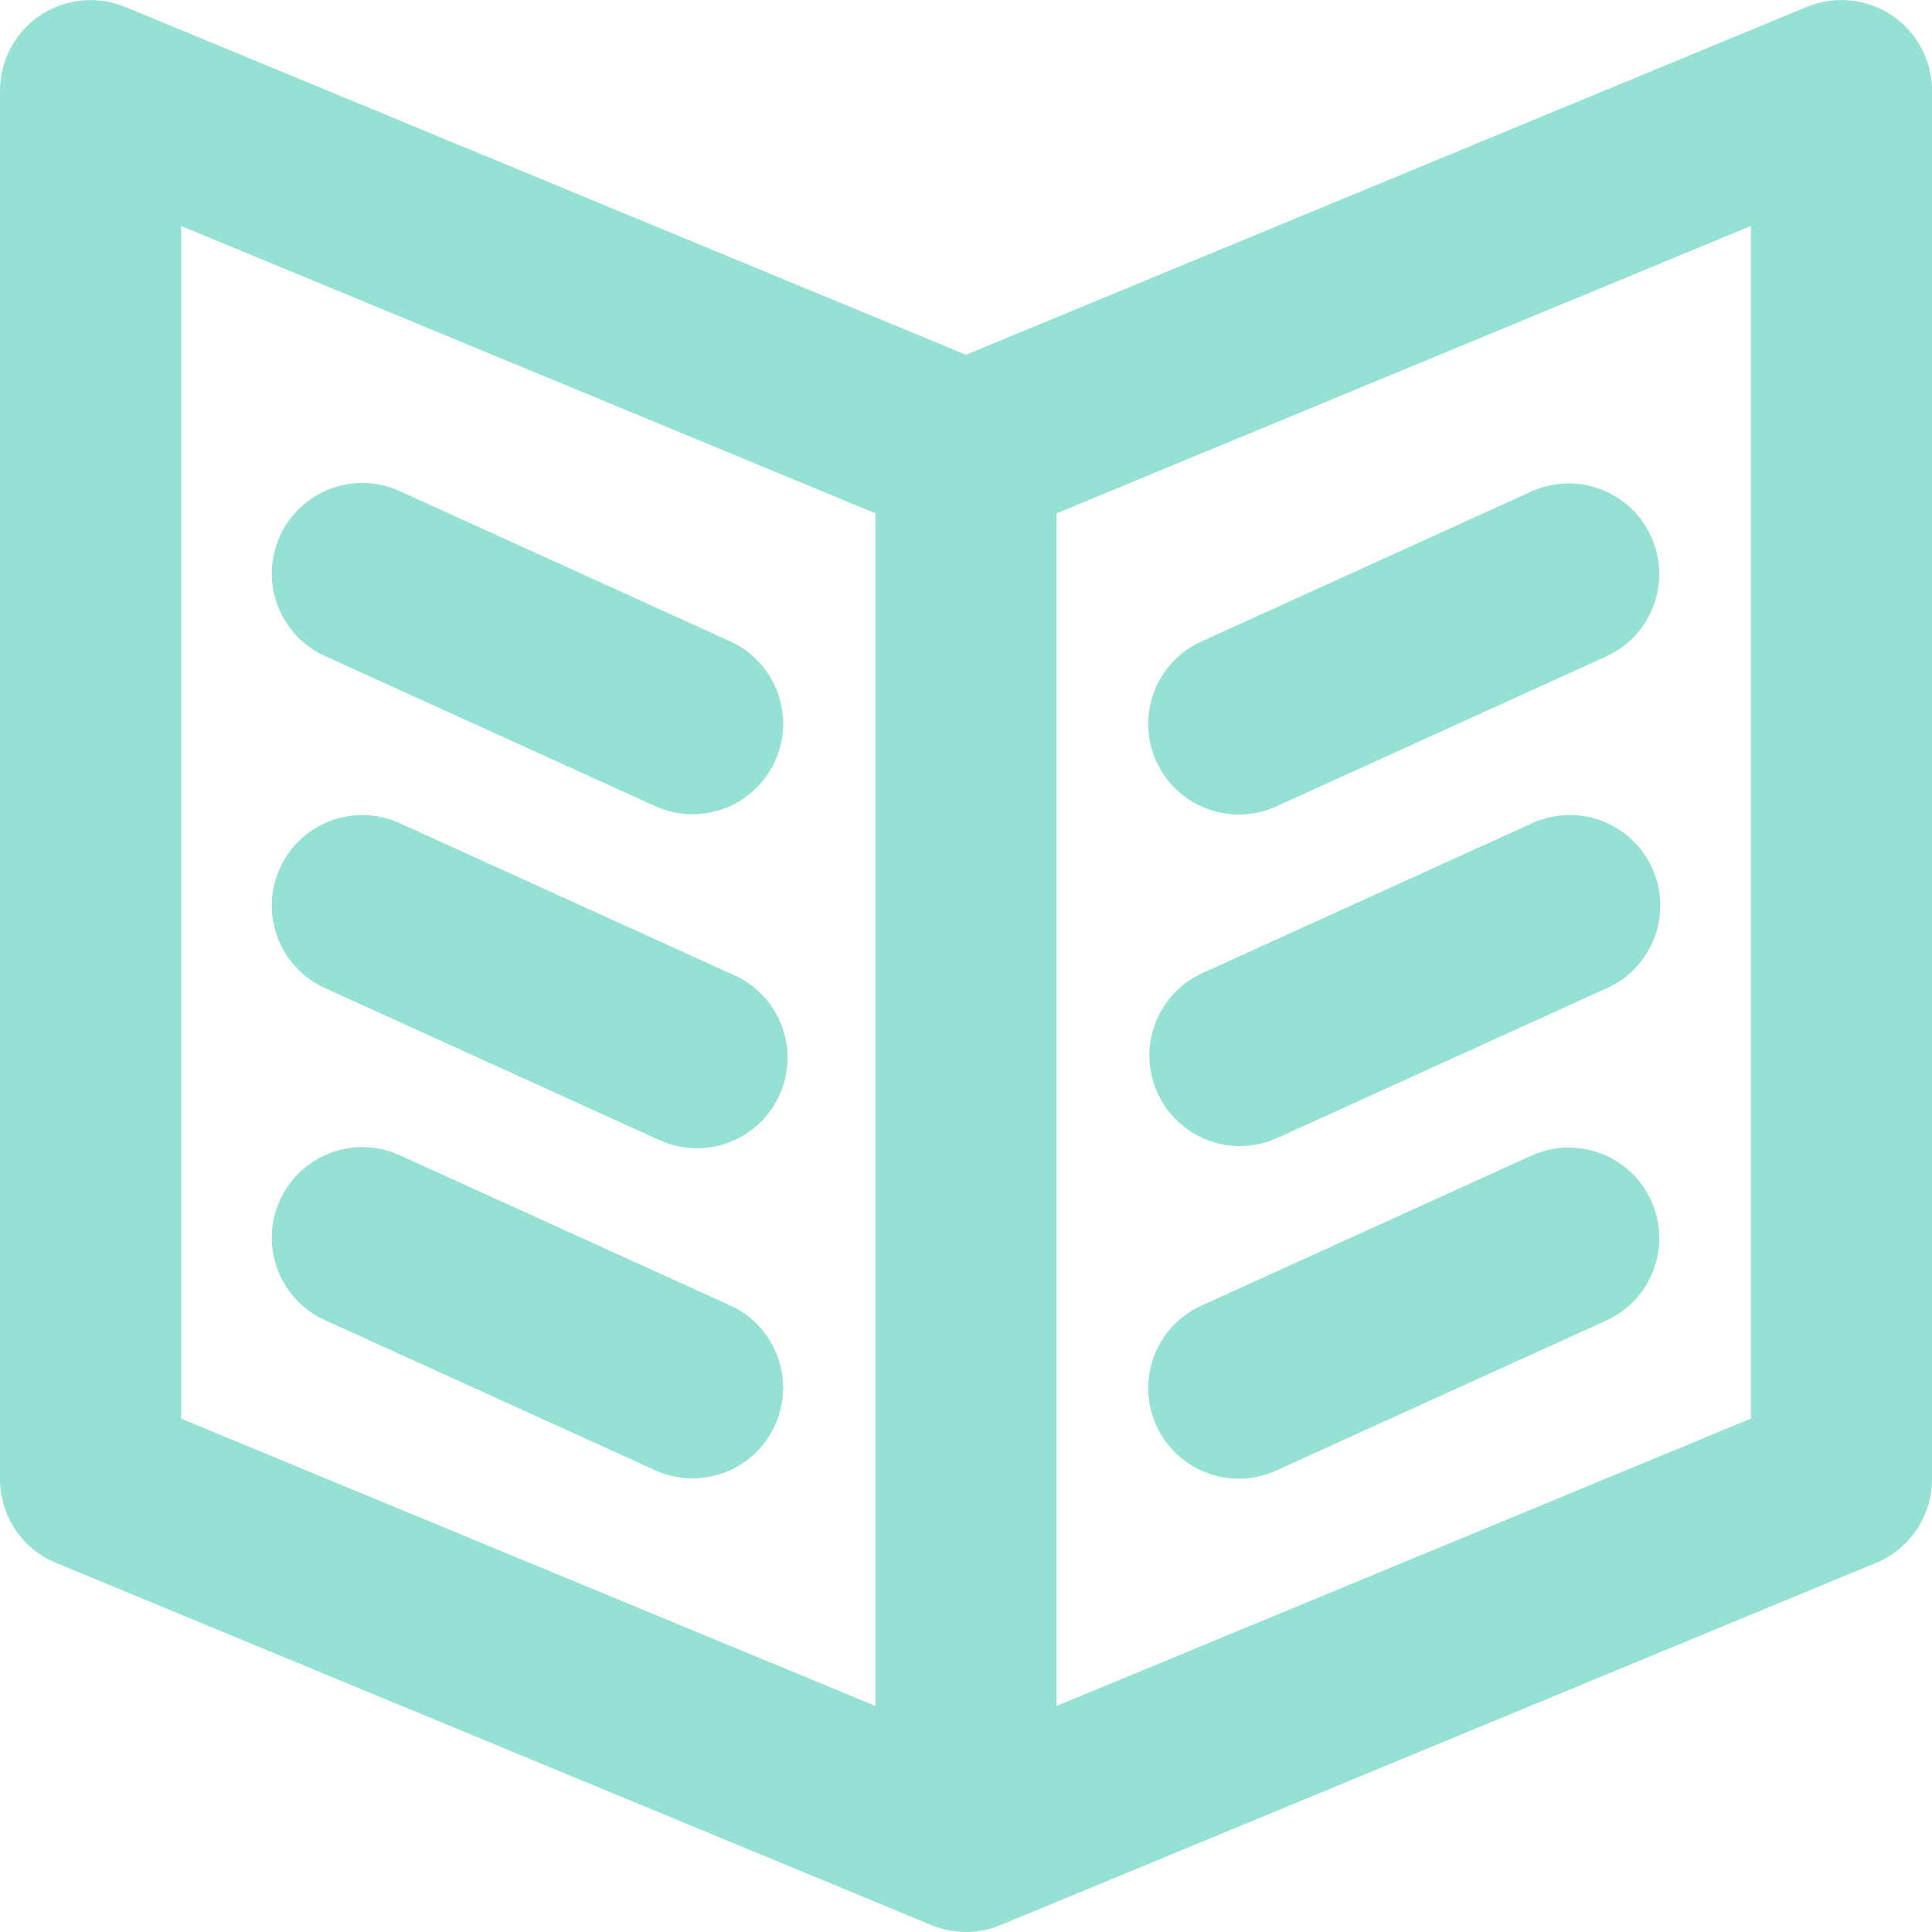
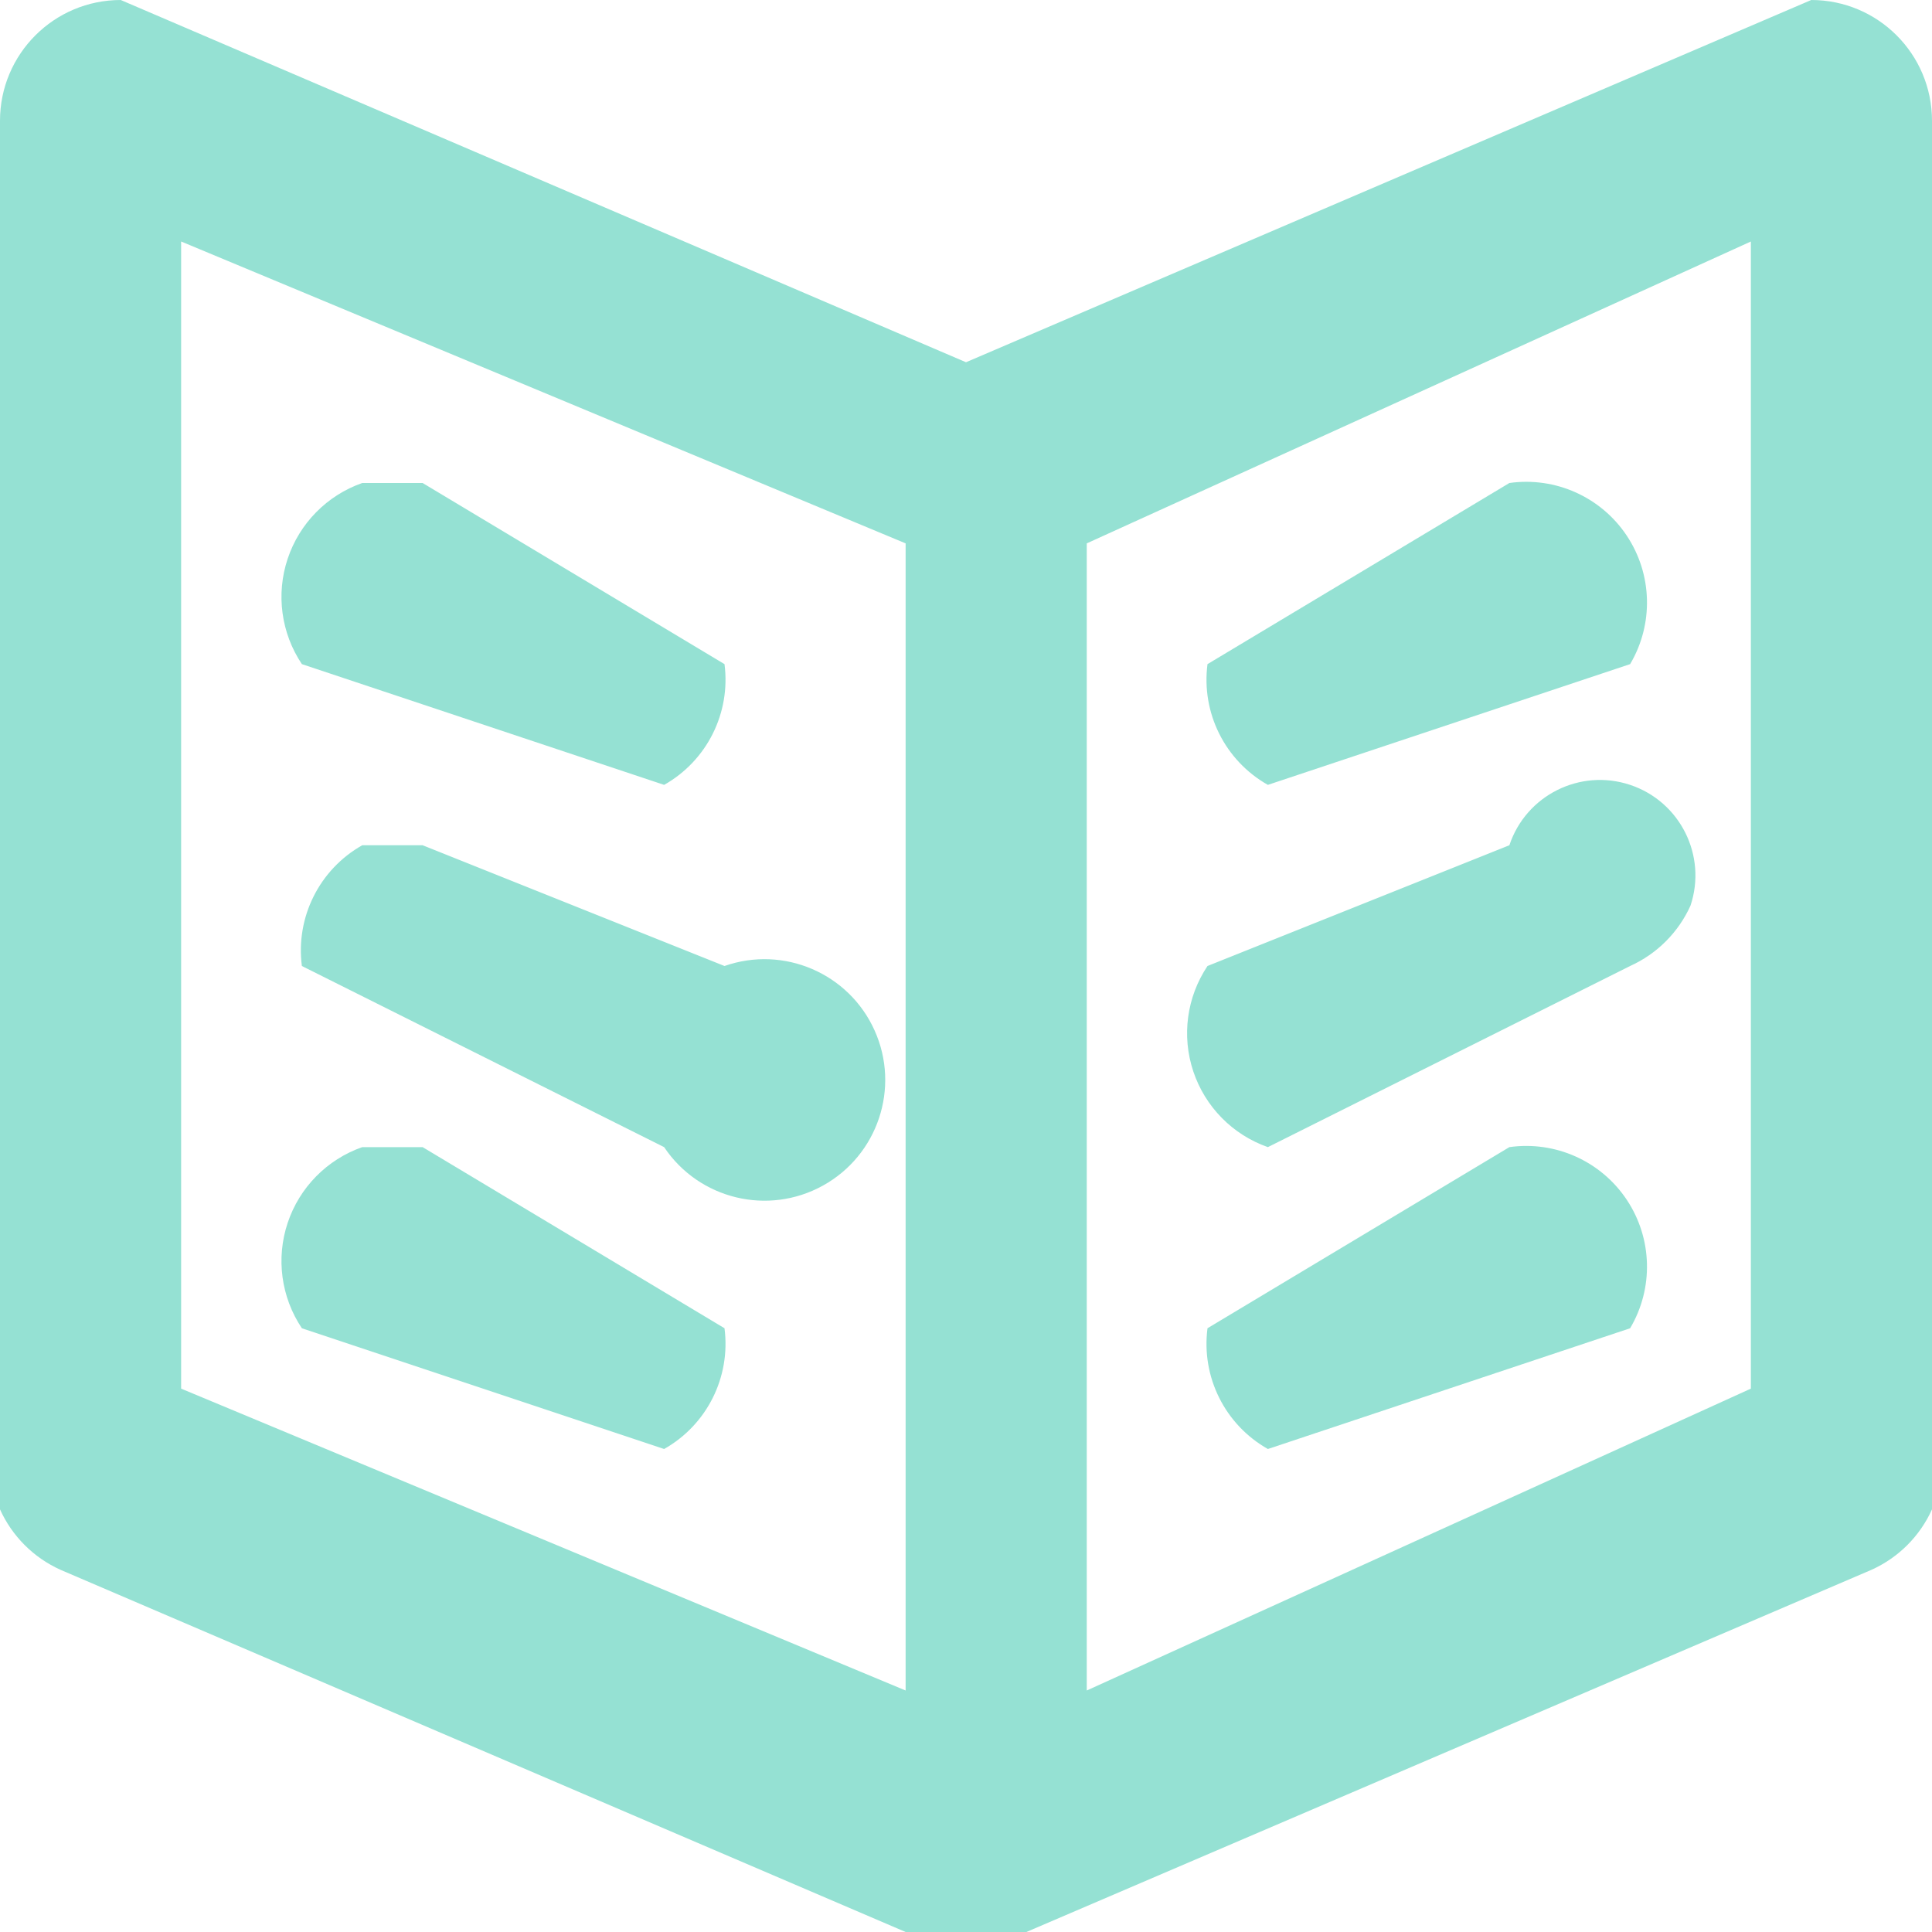
- <svg xmlns="http://www.w3.org/2000/svg" width="32" height="32" viewBox="0 0 32 32">
-   <g>
-     <g>
-       <path fill="#95e1d3" d="M31.065 25.89l-14.471 5.987a1.496 1.496 0 0 1-1.188 0L.936 25.89A1.5 1.5 0 0 1 0 24.5v-23A1.5 1.5 0 0 1 2.073.115l.003.001.013.005L16 5.876 29.912.12l.013-.005.003-.001A1.5 1.5 0 0 1 32 1.5v23a1.5 1.5 0 0 1-.935 1.39zM14.5 8.502L3 3.743v19.754l11.5 4.759zM29 3.743l-11.5 4.76v19.753l11.5-4.76zm-9.12 6.891l5.5-2.5a1.5 1.5 0 0 1 1.241 2.731l-5.5 2.5a1.5 1.5 0 0 1-1.241-2.731zm0 5.5l5.5-2.5a1.499 1.499 0 0 1 2.12 1.365 1.5 1.5 0 0 1-.88 1.366l-5.5 2.5a1.5 1.5 0 0 1-1.241-2.73zm0 5.5l5.5-2.5a1.5 1.5 0 0 1 1.241 2.731l-5.5 2.5a1.5 1.5 0 0 1-1.241-2.731zM6 8c.221 0 .431.048.62.134l5.5 2.5a1.5 1.5 0 0 1-1.24 2.731l-5.5-2.5A1.5 1.5 0 0 1 6 8zm0 5.5c.221 0 .431.048.62.134l5.5 2.5a1.5 1.5 0 1 1-1.24 2.73v.001l-5.5-2.5A1.5 1.5 0 0 1 6 13.5zM6 19c.221 0 .431.048.62.134l5.5 2.5a1.5 1.5 0 0 1-1.24 2.731l-5.5-2.5A1.5 1.5 0 0 1 6 19z" />
-     </g>
-   </g>
+ <svg xmlns="http://www.w3.org/2000/svg" width="32" height="32">
+   <path fill="#95e1d3" d="M31 26l-14 6a1 1 0 01-2 0L1 26a2 2 0 01-1-1V2a2 2 0 012-2l14 6 14-6a2 2 0 012 2v23a2 2 0 01-1 1zM15 9L3 4v19l12 5zm14-5L18 9v19l11-5zm-9 7l5-3a2 2 0 012 3l-6 2a2 2 0 01-1-2zm0 5l5-2a1 1 0 013 1 2 2 0 01-1 1l-6 3a2 2 0 01-1-3zm0 6l5-3a2 2 0 012 3l-6 2a2 2 0 01-1-2zM6 8h1l5 3a2 2 0 01-1 2l-6-2a2 2 0 011-3zm0 6h1l5 2a2 2 0 11-1 3l-6-3a2 2 0 011-2zm0 5h1l5 3a2 2 0 01-1 2l-6-2a2 2 0 011-3z" />
</svg>
